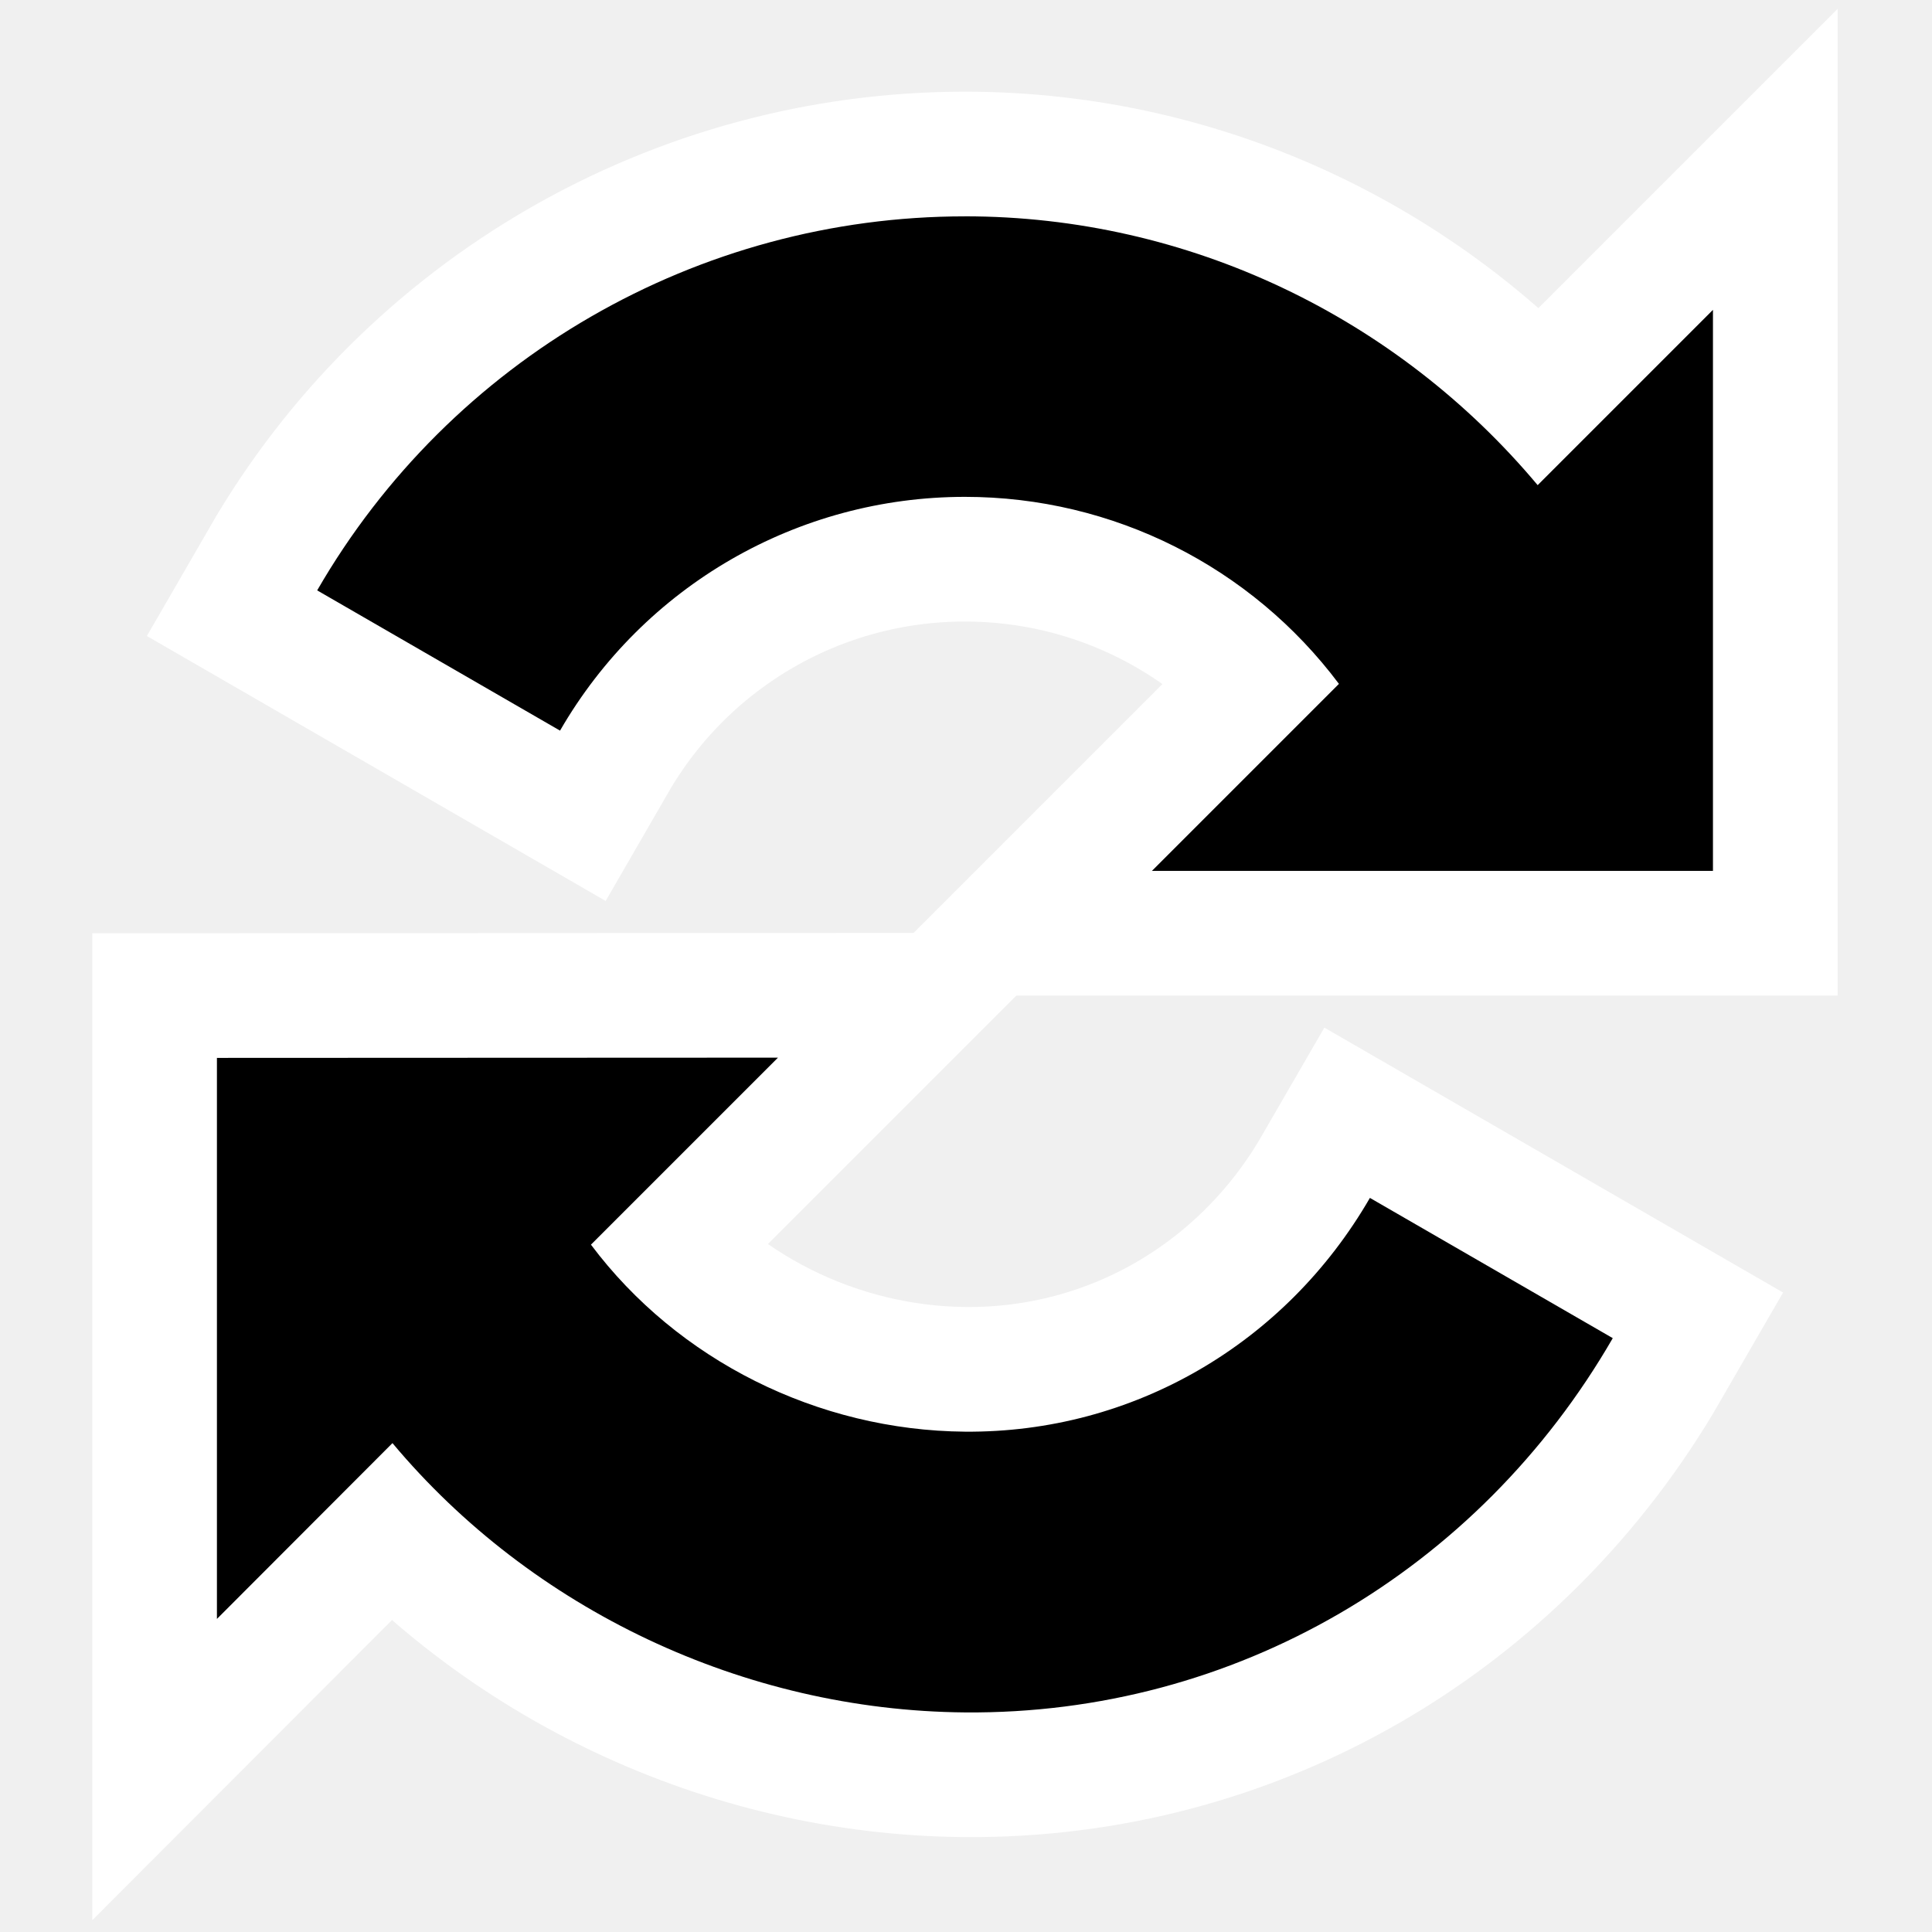
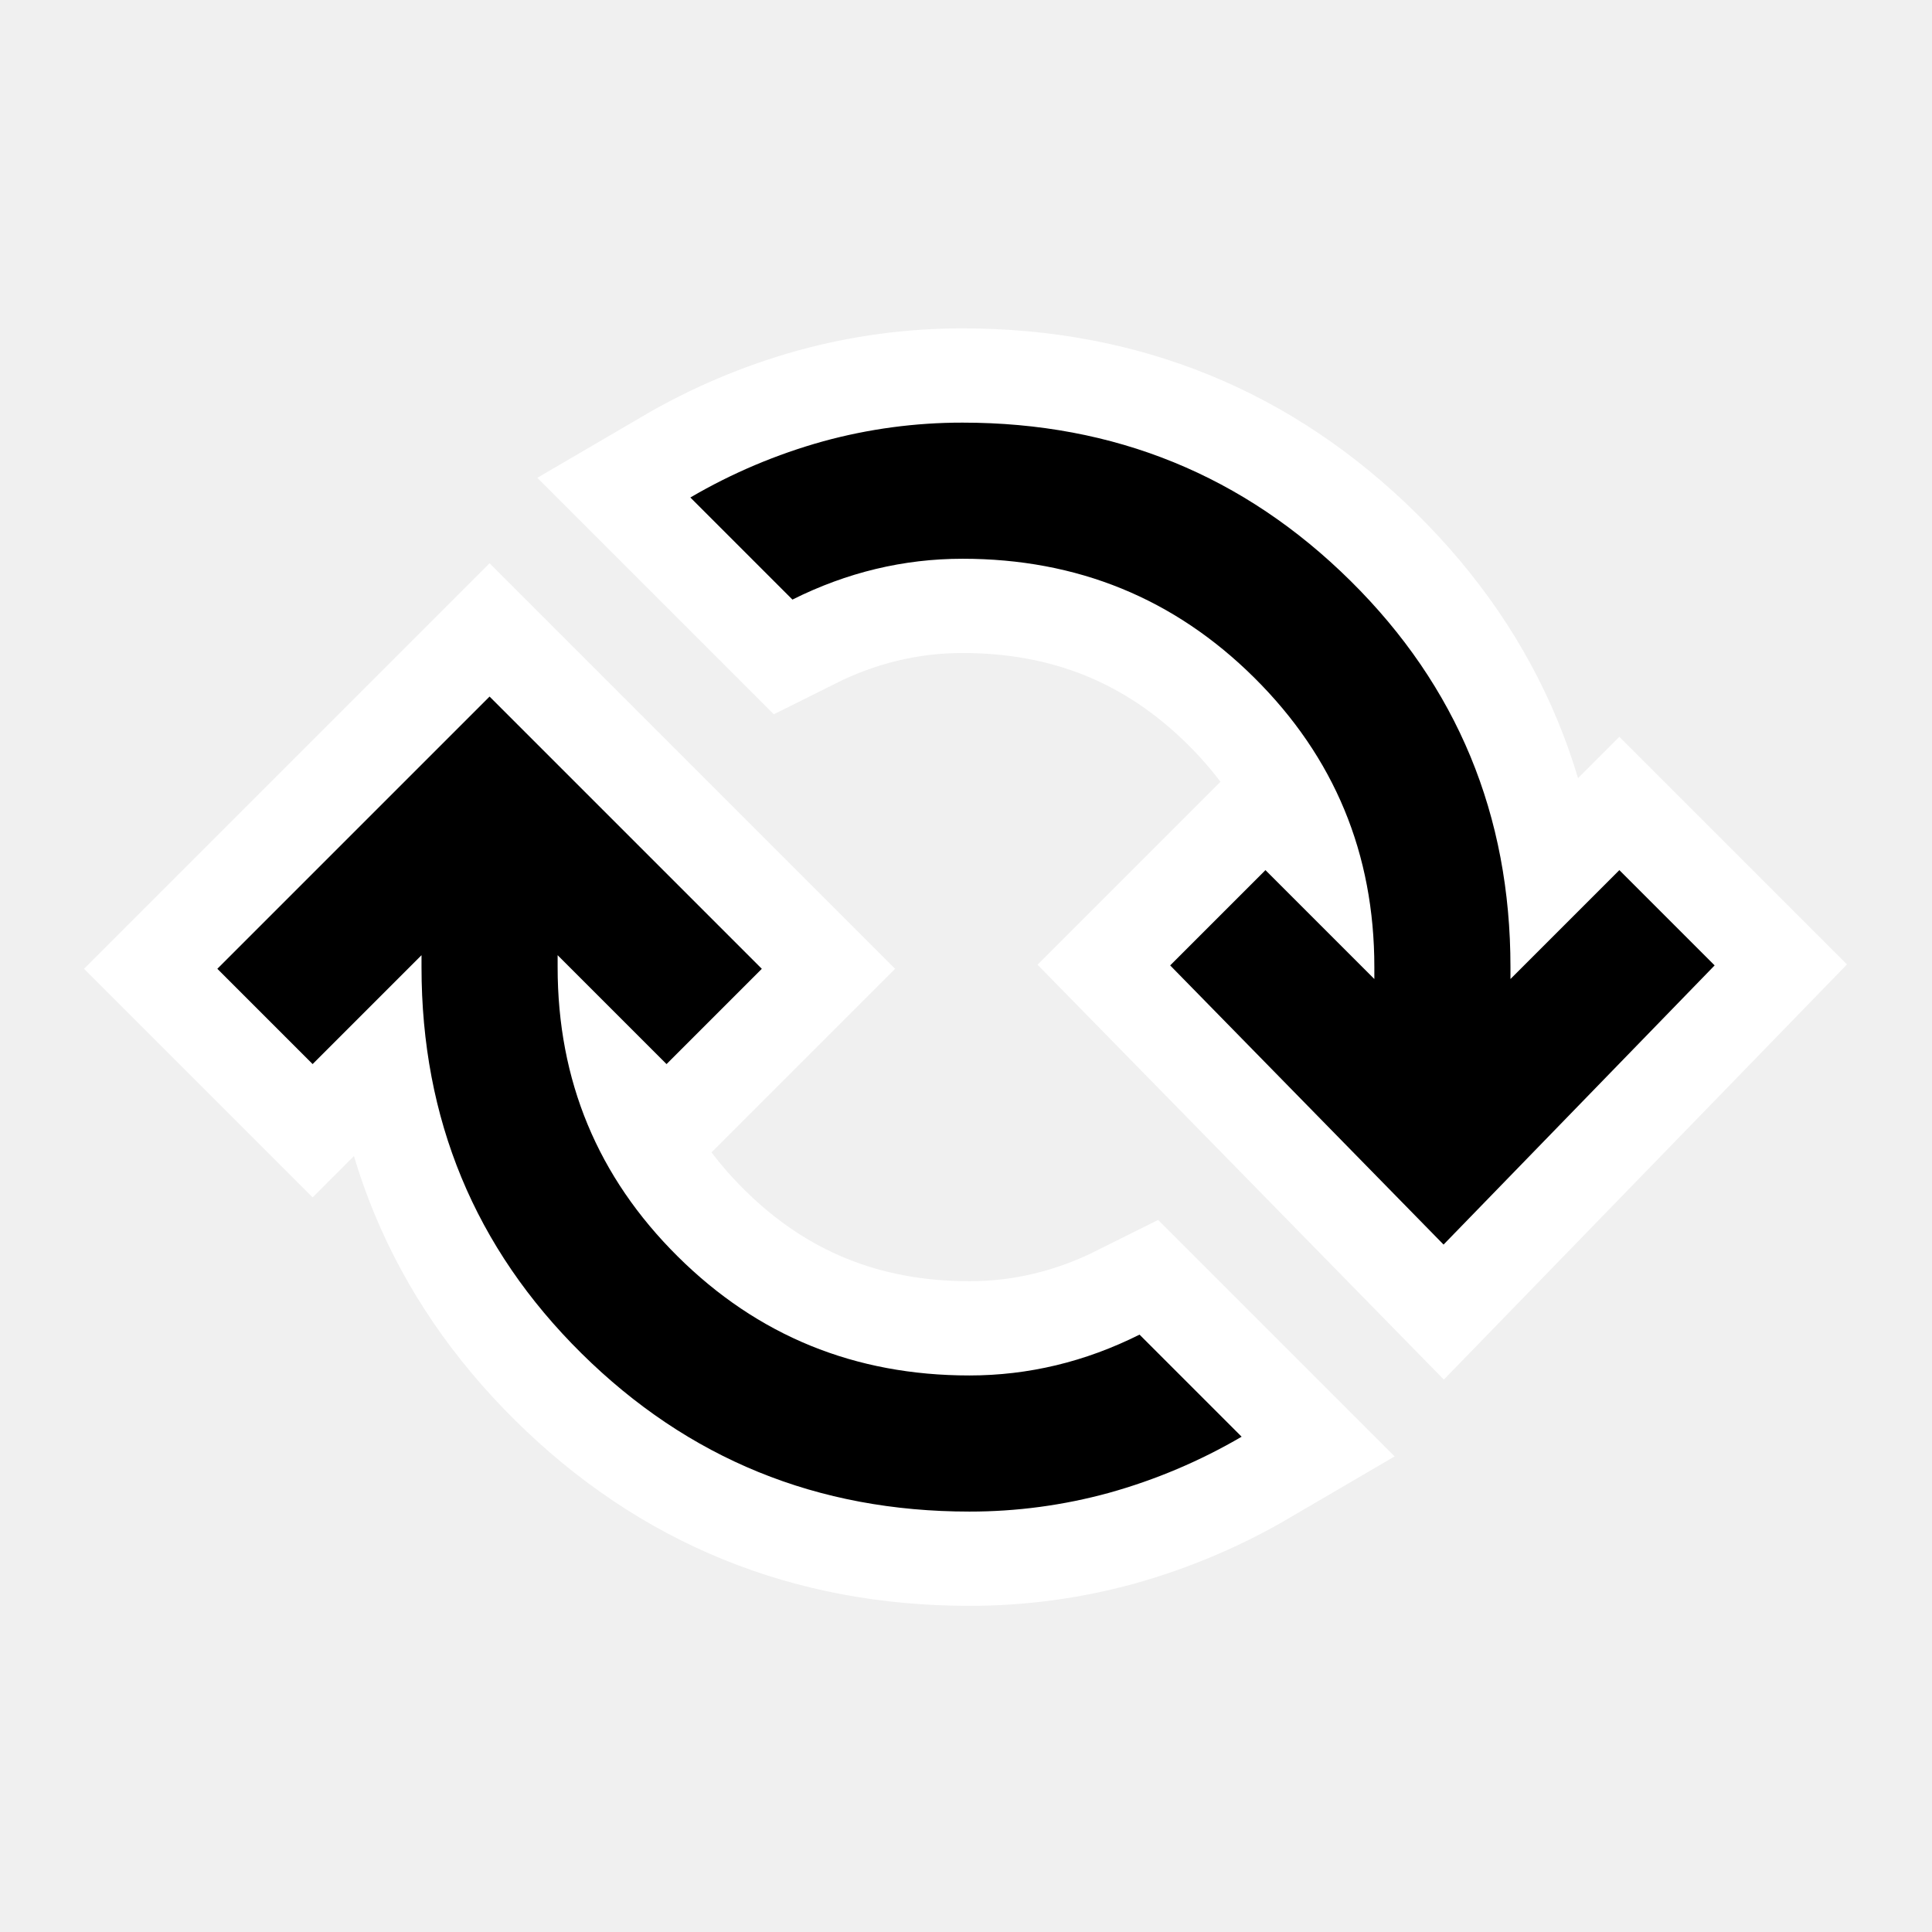
- <svg xmlns="http://www.w3.org/2000/svg" viewBox="0 0 64 64" width="64" version="1.1" height="64">
-   <path d="M 7.186,35.044 V 53.629 L 13.001,47.805 c 4.609,5.509 11.634,8.859 18.965,8.921 8.921,0.075 16.999,-4.675 21.459,-12.398 l -8.045,-4.646 c -2.796,4.836 -7.849,7.789 -13.414,7.744 -4.873,-0.041 -9.518,-2.362 -12.39,-6.195 l 6.195,-6.195 z" id="path2731" style="stroke:#ffffff;stroke-width:8.26;stroke-miterlimit:4;stroke-dasharray:none;stroke-opacity:1" />
-   <path d="m 31.966,7.167 c -8.846,0 -17.036,4.729 -21.459,12.39 l 8.045,4.646 c 2.771,-4.799 7.872,-7.744 13.412,-7.744 4.917,0 9.486,2.319 12.39,6.195 l -6.195,6.195 H 56.744 V 10.264 L 50.937,16.071 C 46.274,10.504 39.367,7.167 31.966,7.167 Z" id="path827" style="stroke:#ffffff;stroke-width:8.26;stroke-miterlimit:4;stroke-dasharray:none;stroke-opacity:1" />
-   <path d="m 31.966,7.167 c -8.846,0 -17.036,4.729 -21.459,12.39 l 8.045,4.646 c 2.771,-4.799 7.872,-7.744 13.412,-7.744 4.917,0 9.486,2.319 12.39,6.195 l -6.195,6.195 H 56.744 V 10.264 L 50.937,16.071 C 46.274,10.504 39.365,7.166 31.964,7.166 Z" id="path2" style="stroke-width:4.13" />
-   <path d="M 7.186,35.044 V 53.629 L 13.001,47.805 c 4.609,5.509 11.634,8.859 18.965,8.921 8.921,0.075 16.999,-4.675 21.459,-12.398 l -8.045,-4.646 c -2.796,4.836 -7.849,7.789 -13.414,7.744 -4.873,-0.041 -9.518,-2.362 -12.39,-6.195 l 6.195,-6.195 z" id="path4" style="stroke-width:4.13" />
+ <svg xmlns="http://www.w3.org/2000/svg" viewBox="0 0 64 64" height="64" width="64" xml:space="preserve" style="fill-rule:evenodd;clip-rule:evenodd;stroke-miterlimit:2">
+   <path d="M12.05 20c-2.233 0-4.133-.775-5.7-2.325C4.783 16.125 4 14.233 4 12v-.175l-1.6 1.6-1.4-1.4 4-4 4 4-1.4 1.4-1.6-1.6V12c0 1.667.588 3.083 1.763 4.25C8.938 17.417 10.367 18 12.05 18c.433 0 .858-.05 1.275-.15.417-.1.825-.25 1.225-.45l1.5 1.5a8.228 8.228 0 0 1-1.95.825 7.714 7.714 0 0 1-2.05.275Zm6.967-3.923L15 11.975l1.4-1.4 1.6 1.6V12c0-1.667-.587-3.083-1.762-4.25C15.063 6.583 13.633 6 11.95 6c-.433 0-.858.05-1.275.15-.417.1-.825.25-1.225.45l-1.5-1.5a8.228 8.228 0 0 1 1.95-.825A7.714 7.714 0 0 1 11.95 4c2.233 0 4.133.775 5.7 2.325C19.217 7.875 20 9.767 20 12v.175l1.6-1.6 1.4 1.4-3.983 4.102Z" style="fill:none;fill-rule:nonzero;stroke:#fff;stroke-width:2.77px" transform="translate(4.945 4.982) scale(2.25455)" />
+   <path d="M12.05 20c-2.233 0-4.133-.775-5.7-2.325C4.783 16.125 4 14.233 4 12v-.175l-1.6 1.6-1.4-1.4 4-4 4 4-1.4 1.4-1.6-1.6V12c0 1.667.588 3.083 1.763 4.25C8.938 17.417 10.367 18 12.05 18c.433 0 .858-.05 1.275-.15.417-.1.825-.25 1.225-.45l1.5 1.5a8.228 8.228 0 0 1-1.95.825 7.714 7.714 0 0 1-2.05.275Zm6.967-3.923L15 11.975l1.4-1.4 1.6 1.6V12c0-1.667-.587-3.083-1.762-4.25C15.063 6.583 13.633 6 11.95 6c-.433 0-.858.05-1.275.15-.417.1-.825.25-1.225.45l-1.5-1.5a8.228 8.228 0 0 1 1.95-.825A7.714 7.714 0 0 1 11.95 4c2.233 0 4.133.775 5.7 2.325C19.217 7.875 20 9.767 20 12v.175l1.6-1.6 1.4 1.4-3.983 4.102Z" style="fill-rule:nonzero" transform="translate(4.945 4.982) scale(2.25455)" />
</svg>
